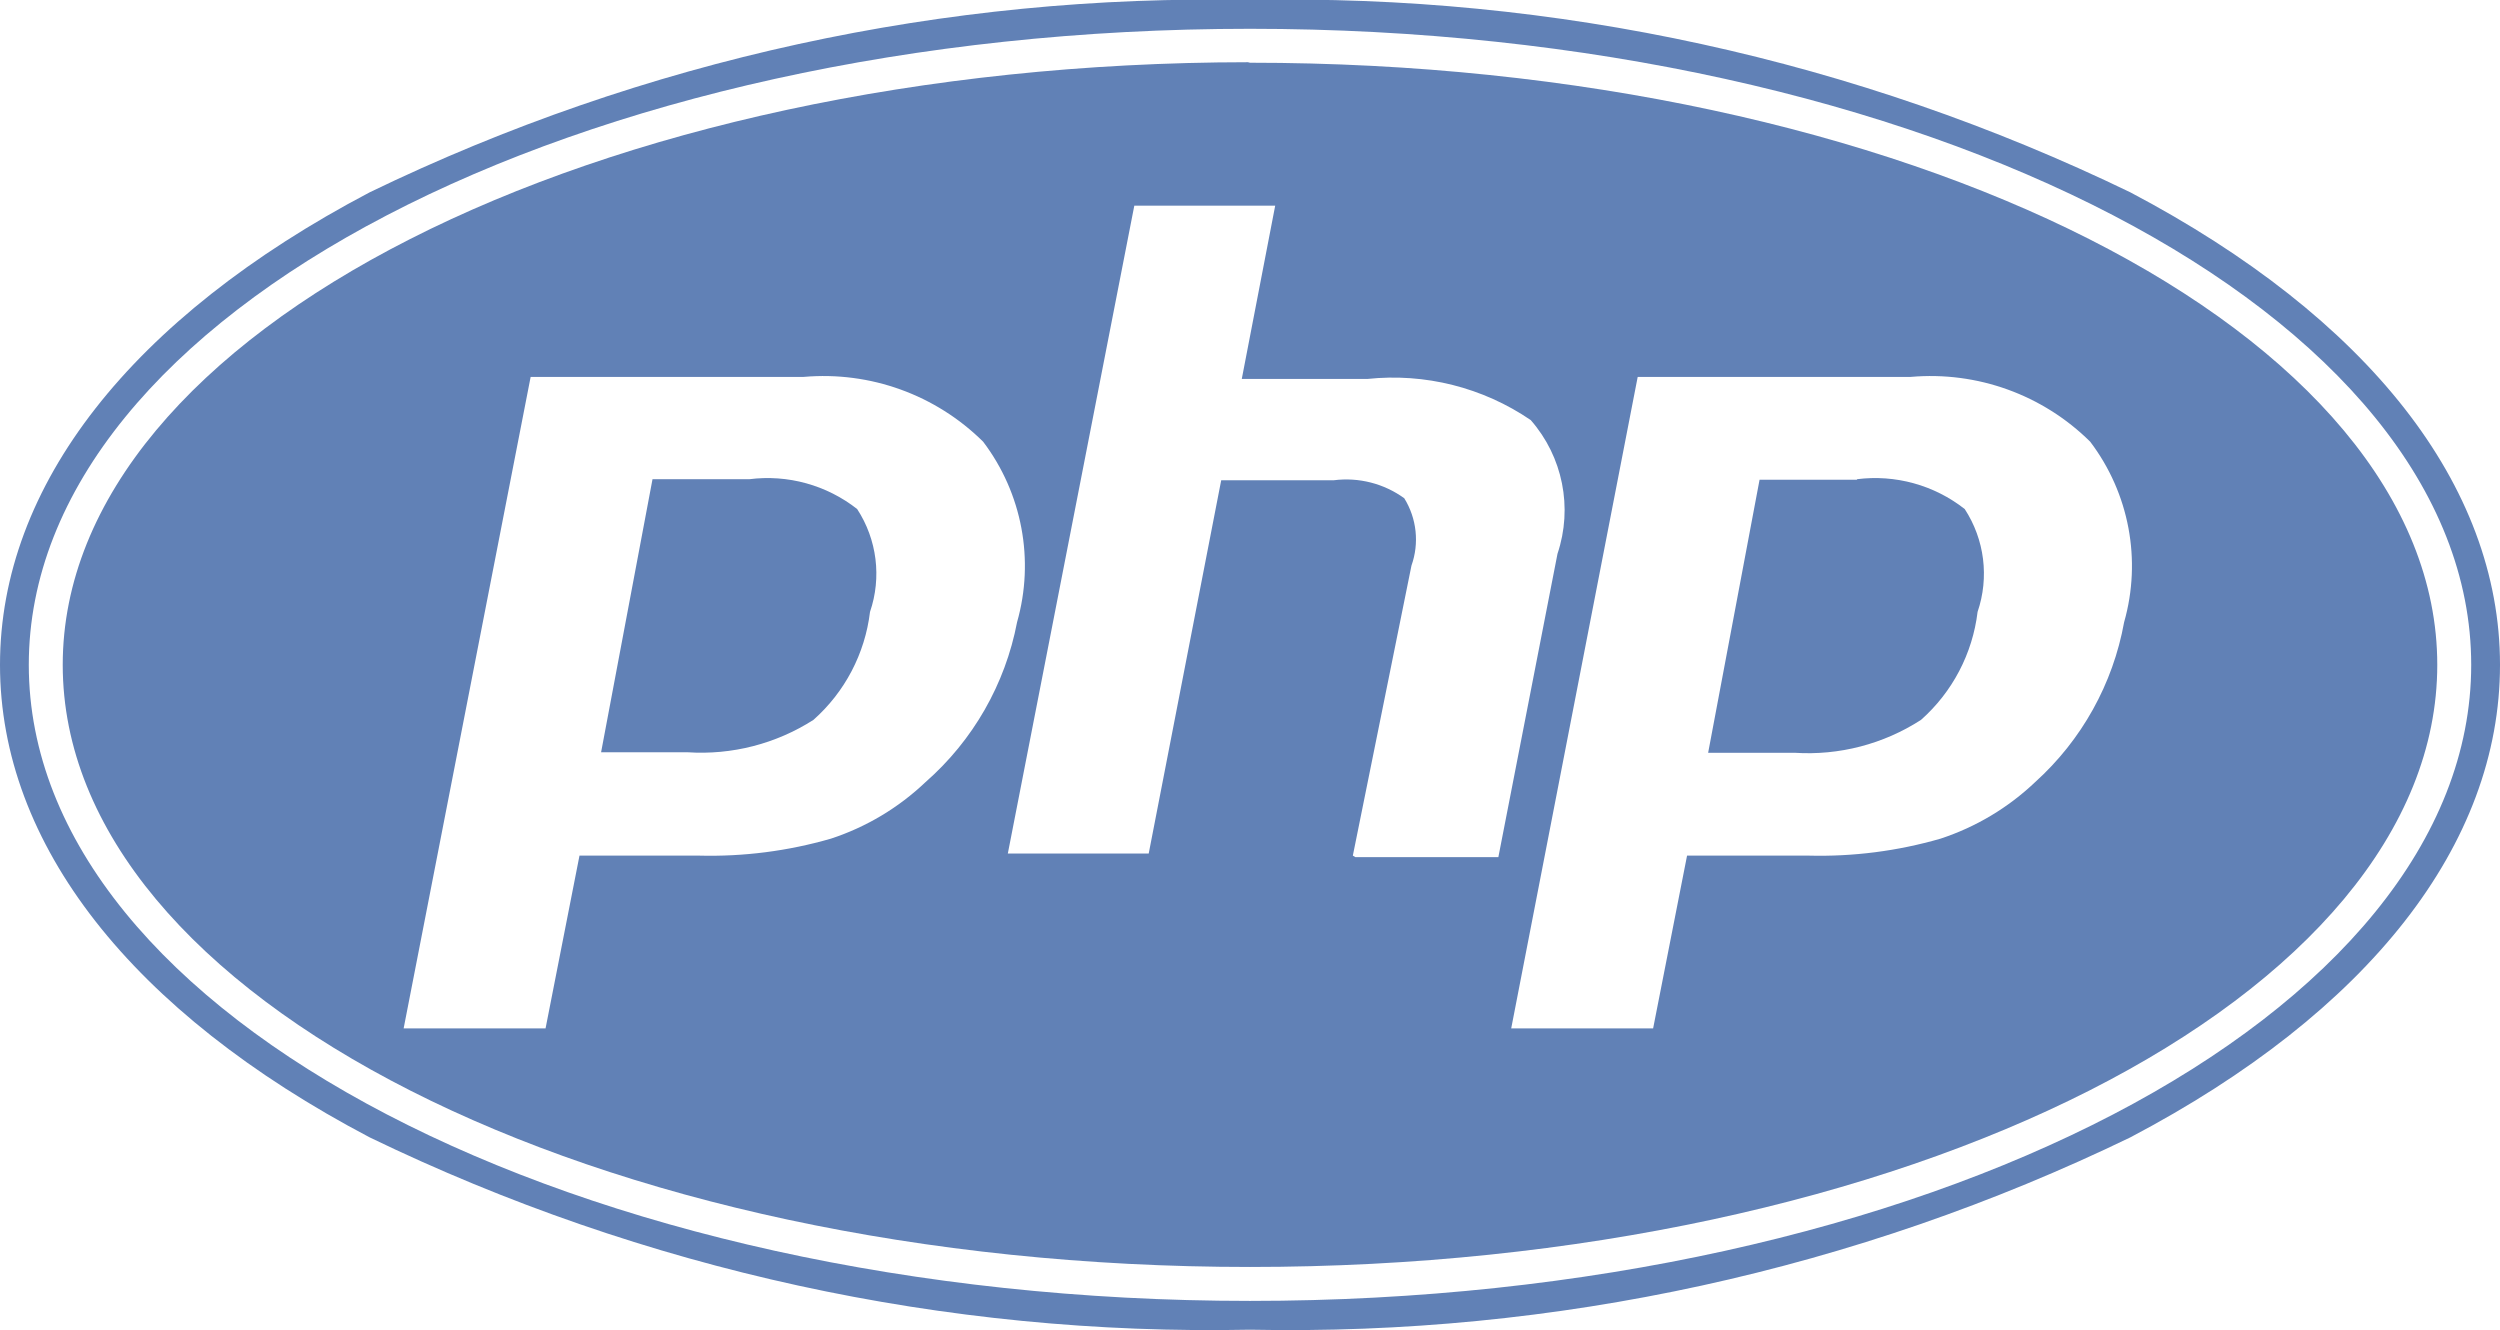
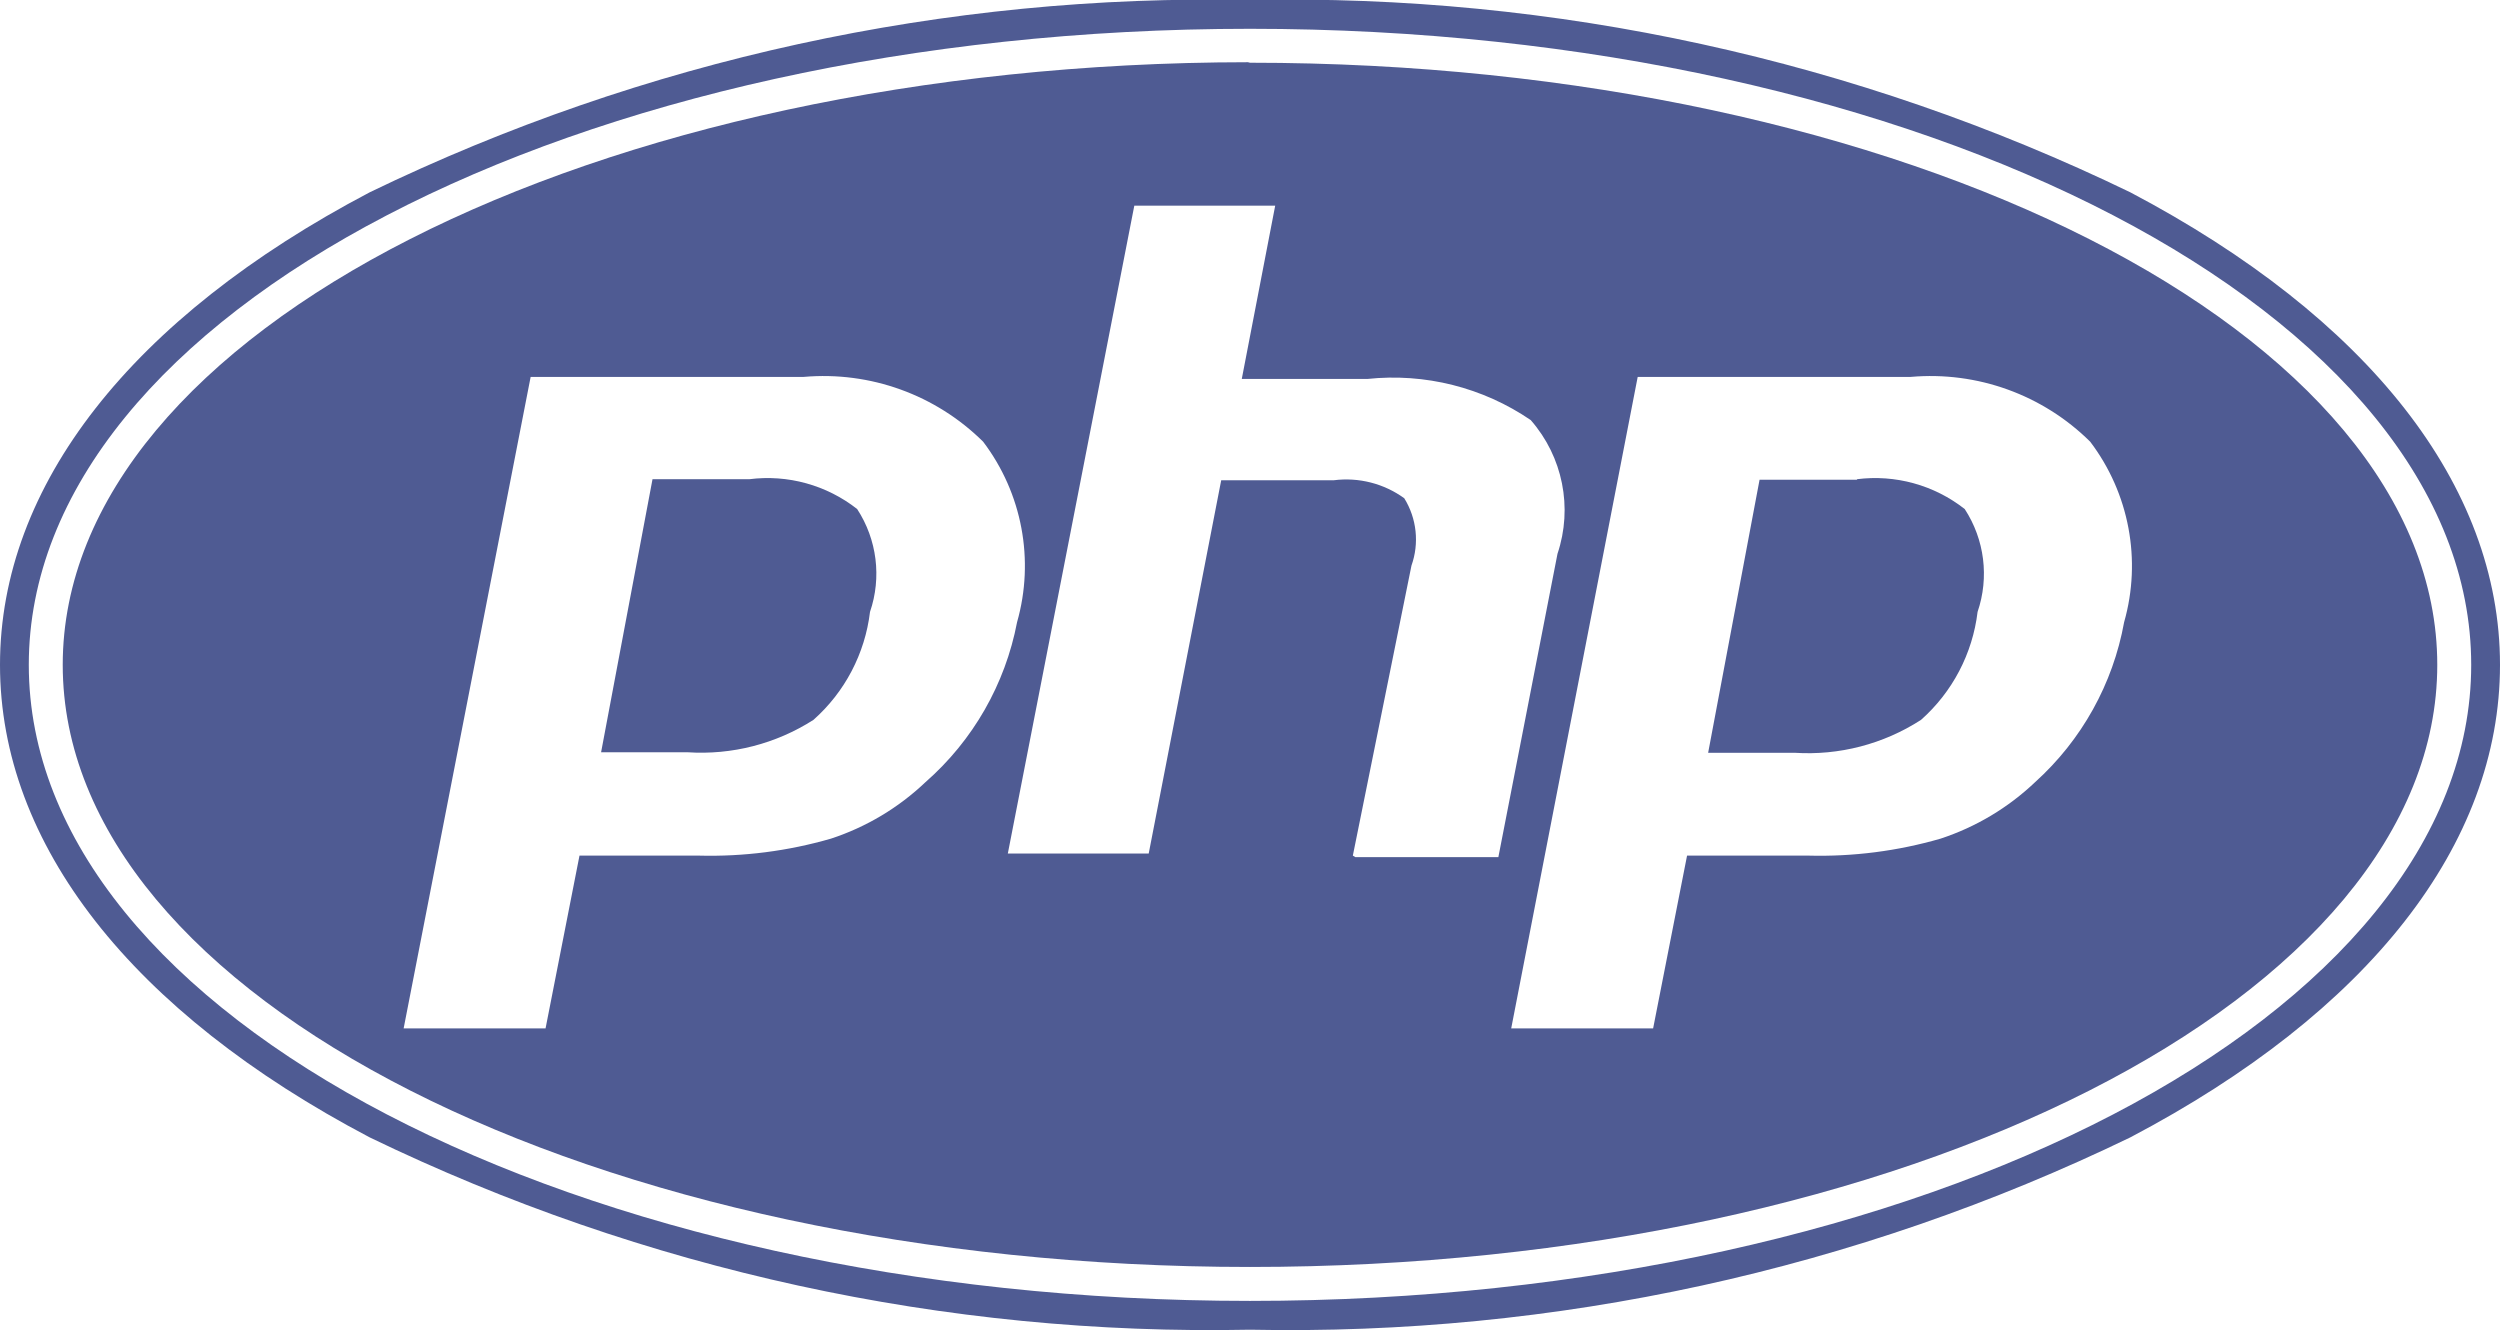
<svg xmlns="http://www.w3.org/2000/svg" viewBox="0 0 48.62 25.85" width="82">
  <defs>
-     <style>.cls-php1{fill:#6181b6;}</style>
+     <style>.cls-php1{fill:#4f5b93;}</style>
  </defs>
  <g>
    <path class="cls-php1" d="M24.31.56C11.21.56.56,6.11.56,12.93S11.21,25.3,24.31,25.3s23.75-5.55,23.75-12.37S37.41.56,24.31.56m0,25.3A37.54,37.54,0,0,1,7.19,22.12C2.55,19.68,0,16.41,0,12.93S2.55,6.18,7.19,3.74A37.54,37.54,0,0,1,24.31,0,37.54,37.54,0,0,1,41.43,3.74c4.63,2.44,7.19,5.7,7.19,9.19s-2.55,6.75-7.19,9.19a37.54,37.54,0,0,1-17.12,3.74" />
    <path class="cls-php1" d="M41.31,12.1a5.51,5.51,0,0,1-1.73,3.11,4.88,4.88,0,0,1-1.84,1.1,8.45,8.45,0,0,1-2.57.33H32.81L32.15,20H29.39L31.85,7.33h5.31a4.41,4.41,0,0,1,3.49,1.26,4,4,0,0,1,.66,3.51Zm-15,4.54L27.45,11a1.52,1.52,0,0,0-.14-1.31,1.92,1.92,0,0,0-1.37-.35H23.75l-1.41,7.26H19.6L22.06,4H24.8l-.65,3.37h2.44a4.75,4.75,0,0,1,3.18.8,2.66,2.66,0,0,1,.52,2.6l-1.15,5.9H26.36ZM18,15.21a4.87,4.87,0,0,1-1.84,1.1,8.45,8.45,0,0,1-2.57.33H11.27L10.61,20H7.85L10.32,7.33h5.31a4.41,4.41,0,0,1,3.49,1.26,4,4,0,0,1,.66,3.51A5.51,5.51,0,0,1,18,15.21Zm6.27-14C11.56,1.22,1.22,6.46,1.22,12.93S11.56,24.64,24.31,24.64,47.4,19.39,47.4,12.93,37.06,1.22,24.31,1.22Z" />
    <path class="cls-php1" d="M36.12,9.33H34.22l-1,5.31h1.68A4.05,4.05,0,0,0,37.36,14a3.34,3.34,0,0,0,1.1-2.1,2.3,2.3,0,0,0-.25-2,2.82,2.82,0,0,0-2.1-.58m-21.54,0H12.69l-1,5.31h1.68A4.05,4.05,0,0,0,15.82,14a3.34,3.34,0,0,0,1.1-2.1,2.3,2.3,0,0,0-.25-2,2.82,2.82,0,0,0-2.1-.58" />
  </g>
</svg>
